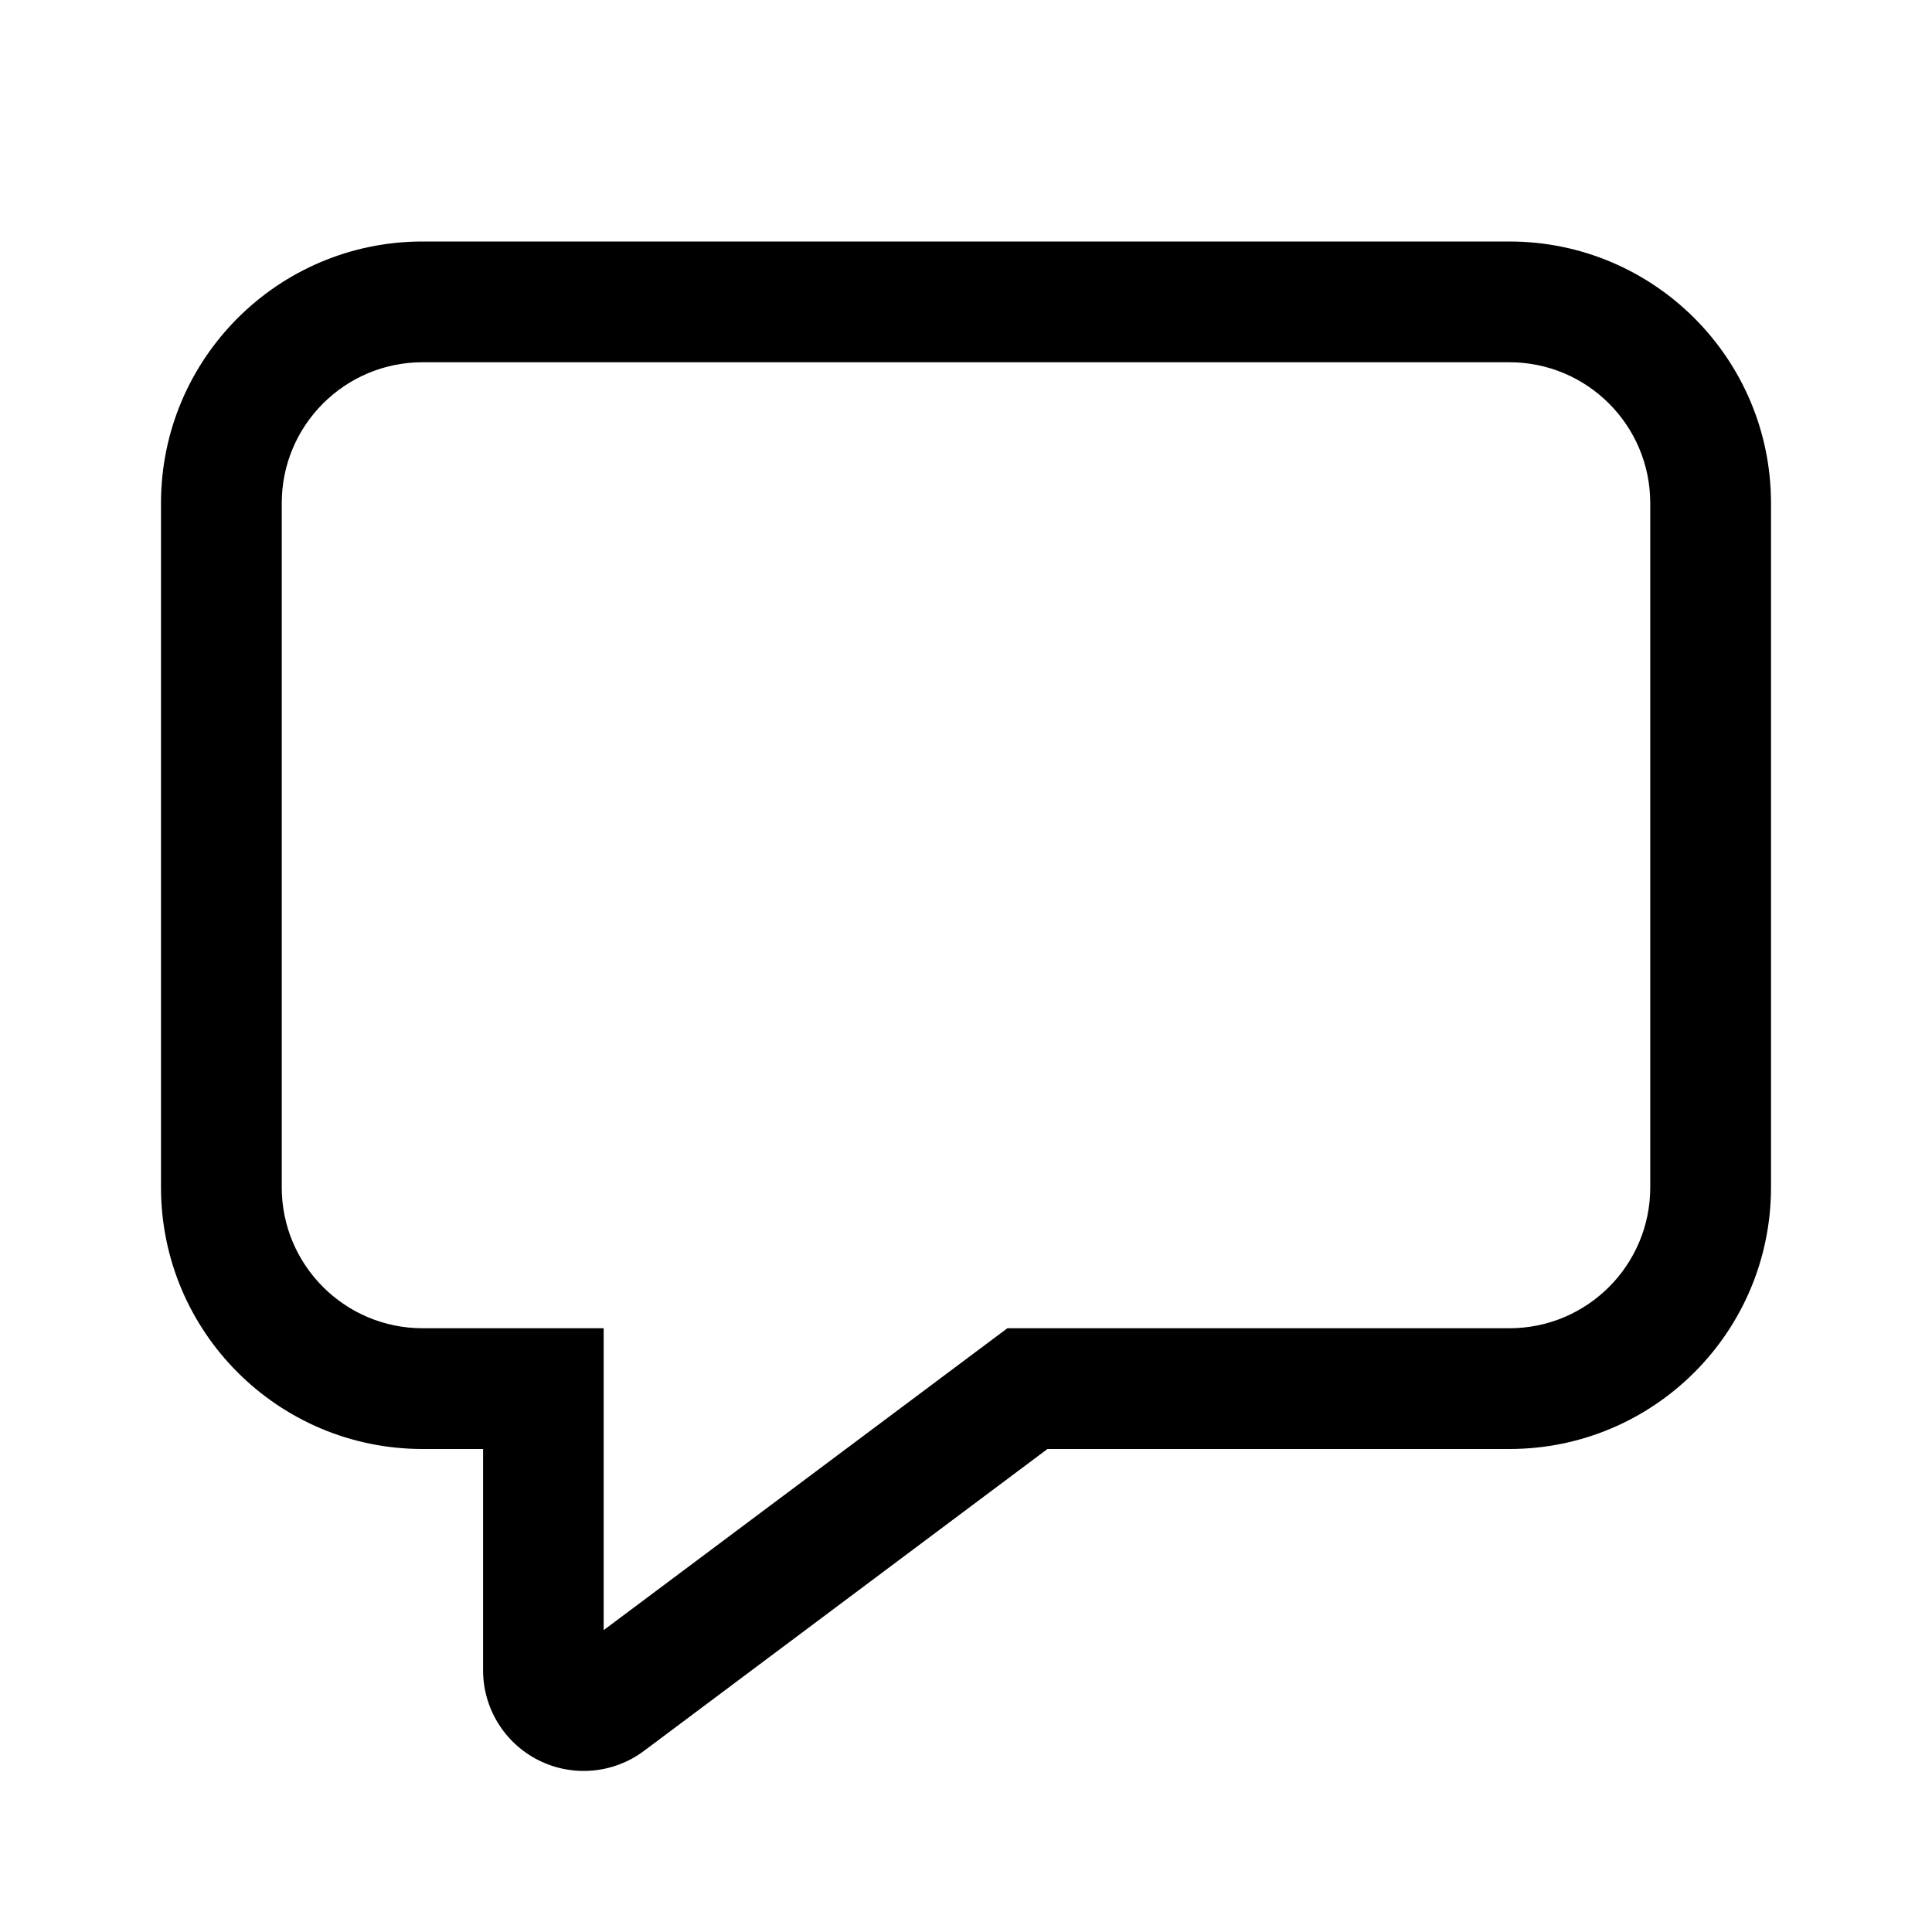
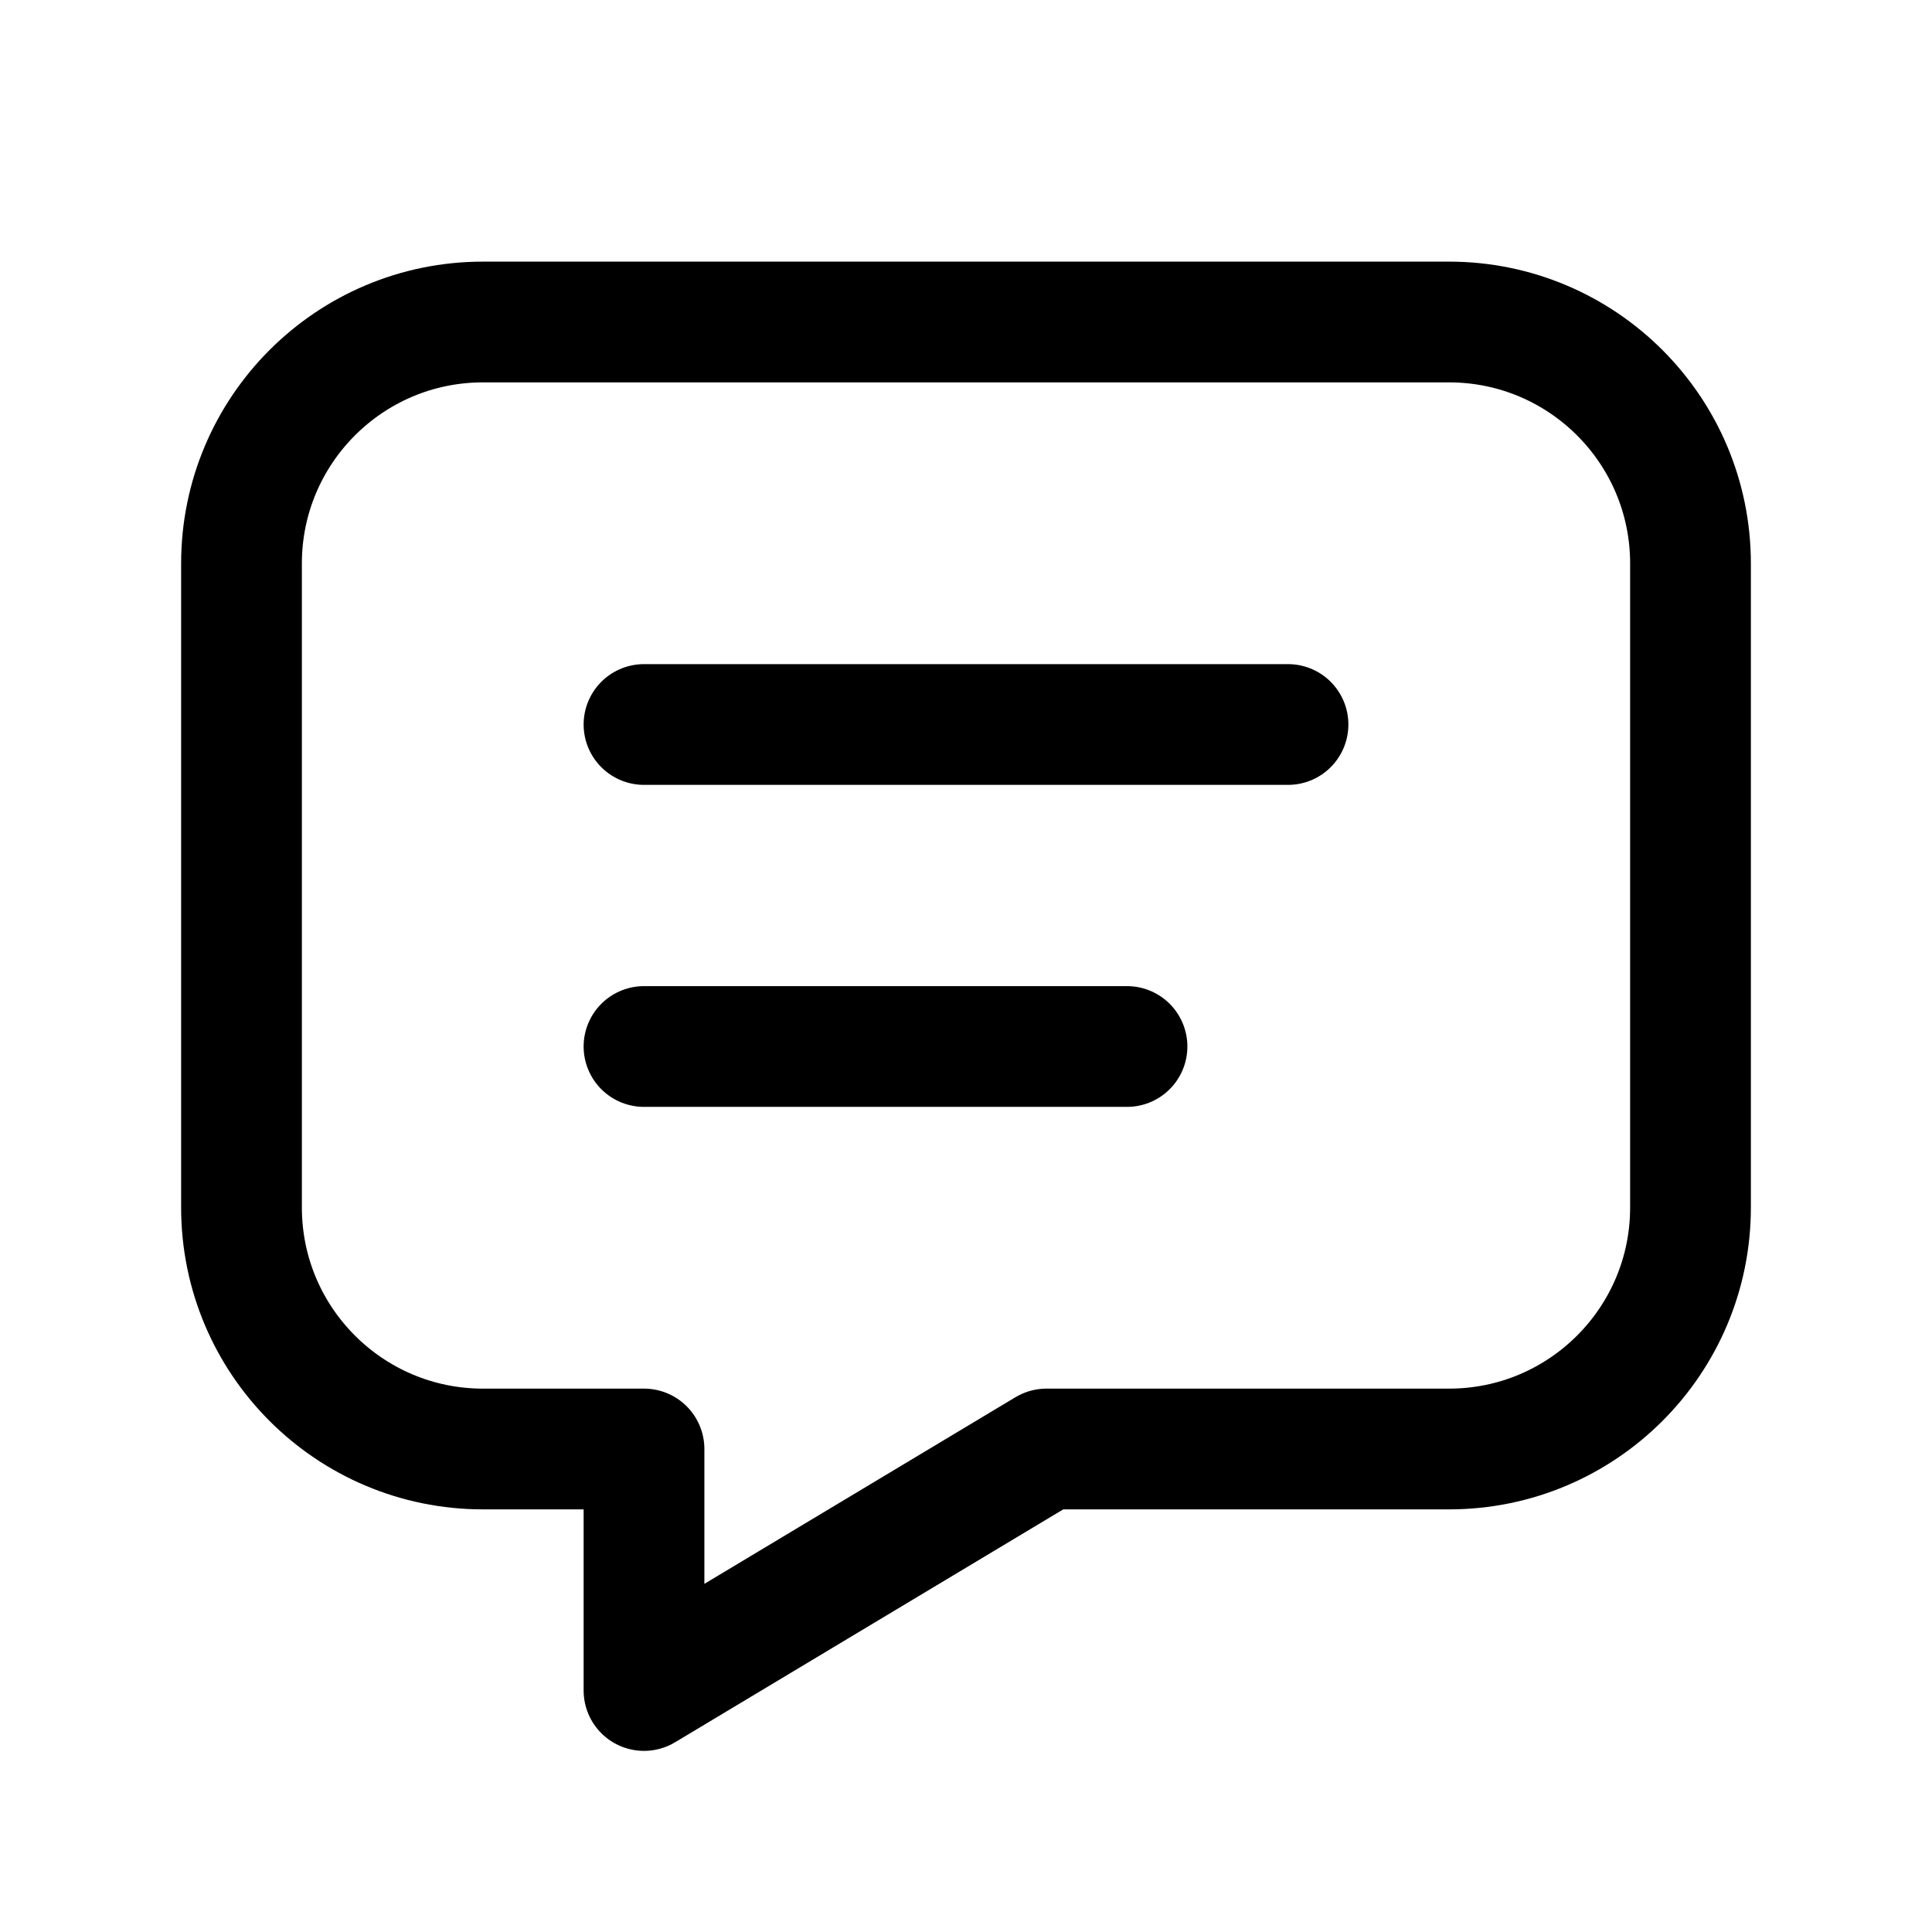
- <svg xmlns="http://www.w3.org/2000/svg" viewBox="0 0 24 24">
-   <g fill="none">
-     <path d="M5.25 18A3.25 3.25 0 0 1 2 14.75v-8.5A3.25 3.25 0 0 1 5.25 3h13.5A3.25 3.25 0 0 1 22 6.25v8.5A3.25 3.25 0 0 1 18.75 18h-5.738L8 21.75a1.25 1.25 0 0 1-1.999-1V18h-.75zm7.264-1.5h6.236a1.75 1.75 0 0 0 1.75-1.75v-8.5a1.75 1.75 0 0 0-1.75-1.75H5.25A1.75 1.75 0 0 0 3.5 6.25v8.5c0 .966.784 1.75 1.75 1.75h2.249v3.75l5.015-3.75z" fill="currentColor" />
-   </g>
+ <svg xmlns="http://www.w3.org/2000/svg" viewBox="0 0 24 24" fill="none" stroke="currentColor" stroke-width="1.5" stroke-linecap="round" stroke-linejoin="round" class="icon icon-tabler icons-tabler-outline icon-tabler-message">
+   <path stroke="none" d="M0 0h24v24H0z" fill="none" />
+   <path d="M8 9h8" />
+   <path d="M8 13h6" />
+   <path d="M18 4a3 3 0 0 1 3 3v8a3 3 0 0 1 -3 3h-5l-5 3v-3h-2a3 3 0 0 1 -3 -3v-8a3 3 0 0 1 3 -3h12z" />
</svg>
